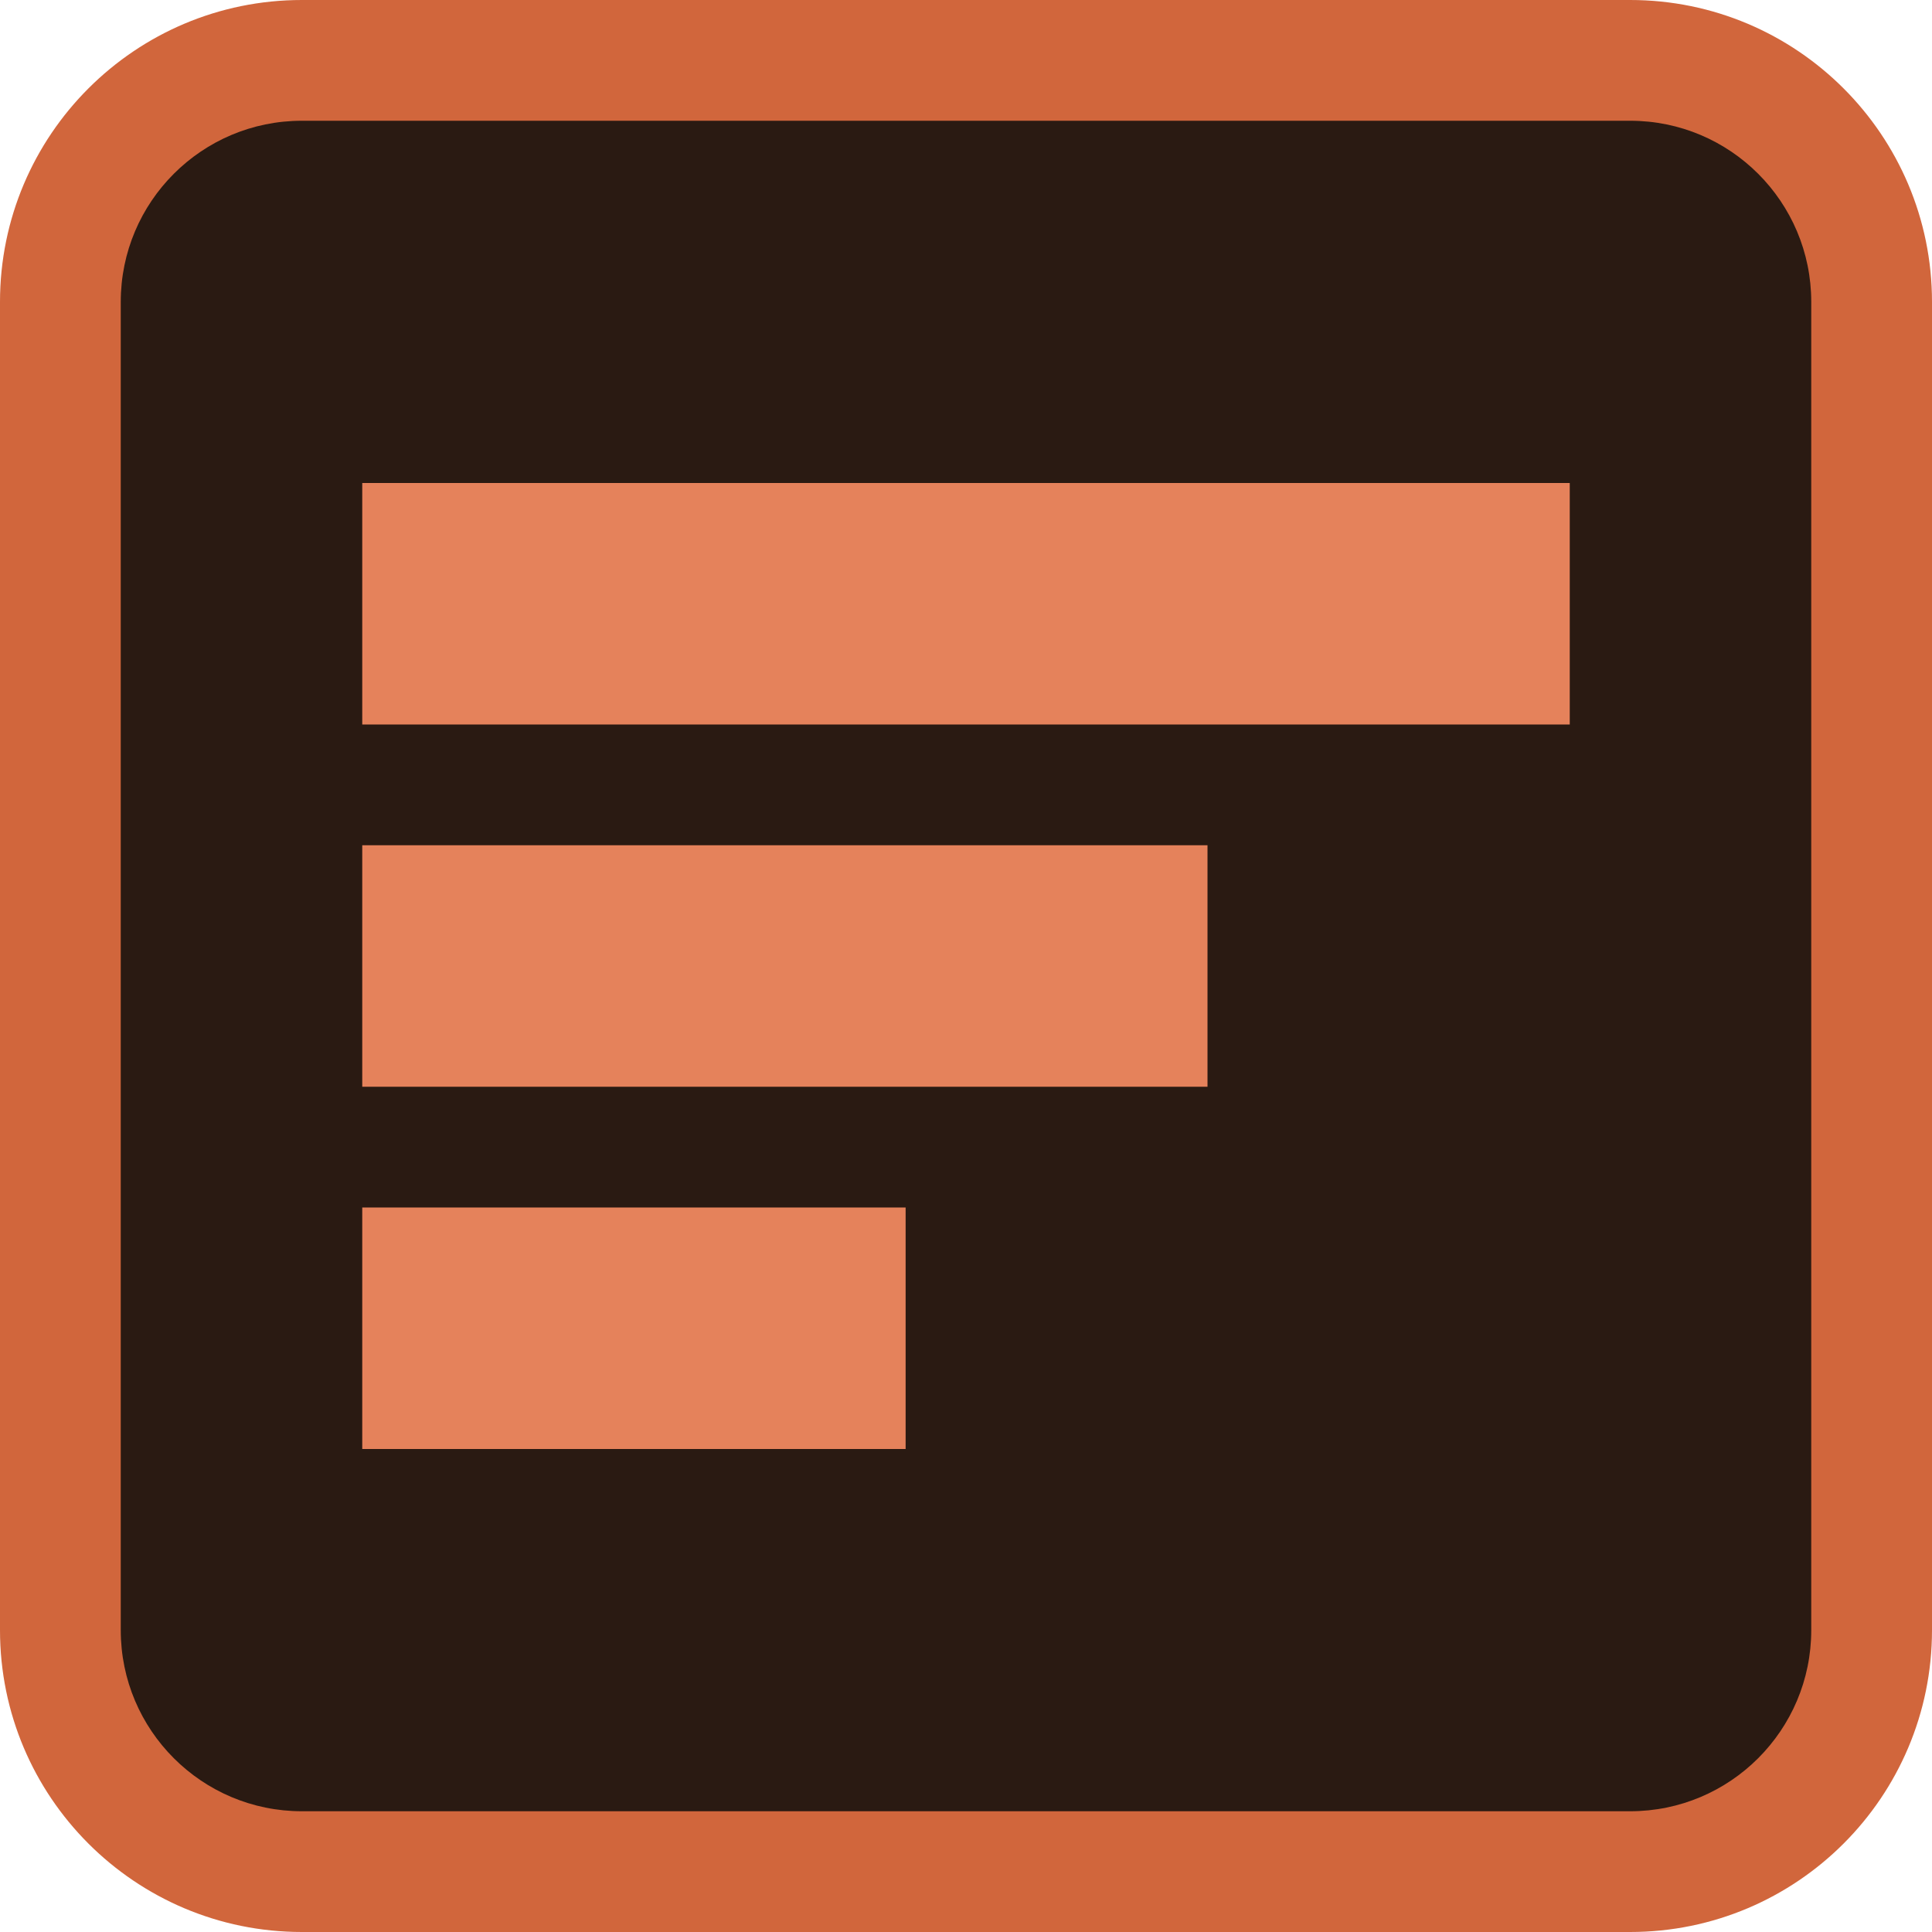
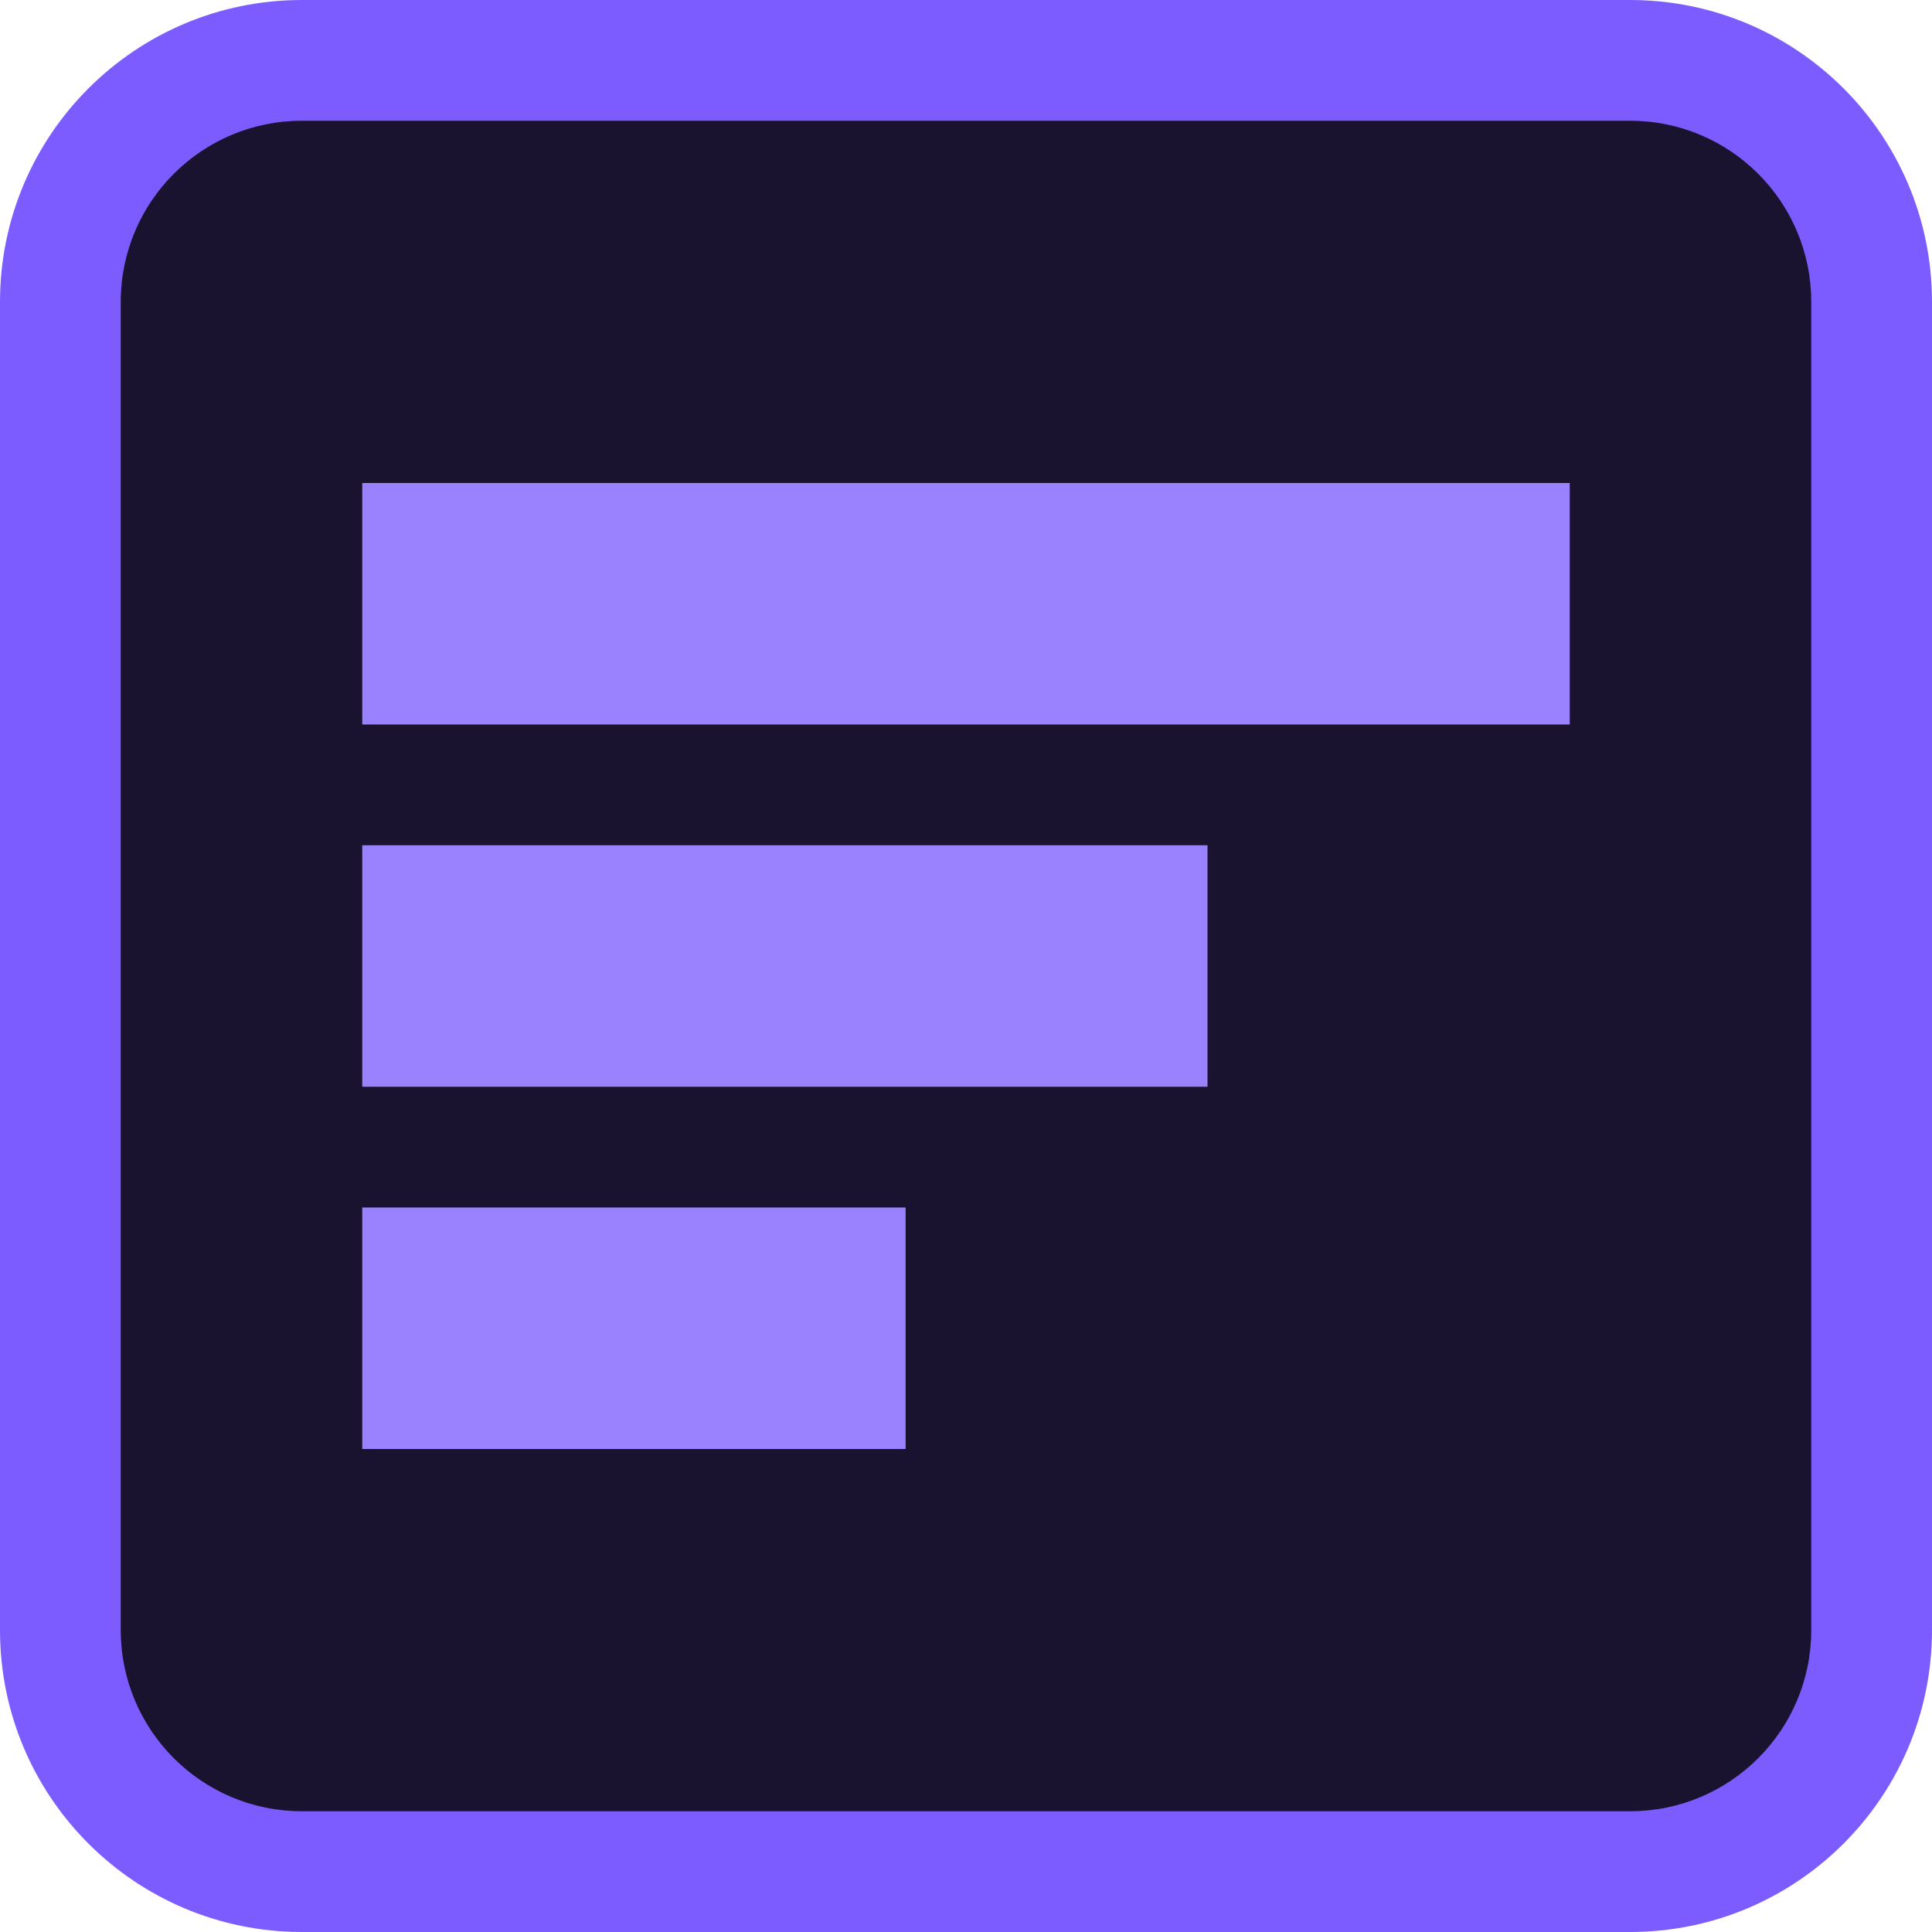
<svg xmlns="http://www.w3.org/2000/svg" width="32" height="32" viewBox="0 0 32 32" role="img">
-   <rect x="0" y="0" width="32" height="32" rx="5" fill="#d1663c" />
-   <rect x="2" y="2" width="28" height="28" rx="3" fill="#2a1a12" />
-   <rect x="6" y="8" width="20" height="4" fill="#e5825b" />
-   <rect x="6" y="14" width="14" height="4" fill="#e5825b" />
-   <rect x="6" y="20" width="9" height="4" fill="#e5825b" />
+   <rect x="0" y="0" width="32" height="32" rx="5" fill="#7c5cff" />
+   <rect x="2" y="2" width="28" height="28" rx="3" fill="#1a1330" />
+   <rect x="6" y="8" width="20" height="4" fill="#9a82ff" />
+   <rect x="6" y="14" width="14" height="4" fill="#9a82ff" />
+   <rect x="6" y="20" width="9" height="4" fill="#9a82ff" />
</svg>
